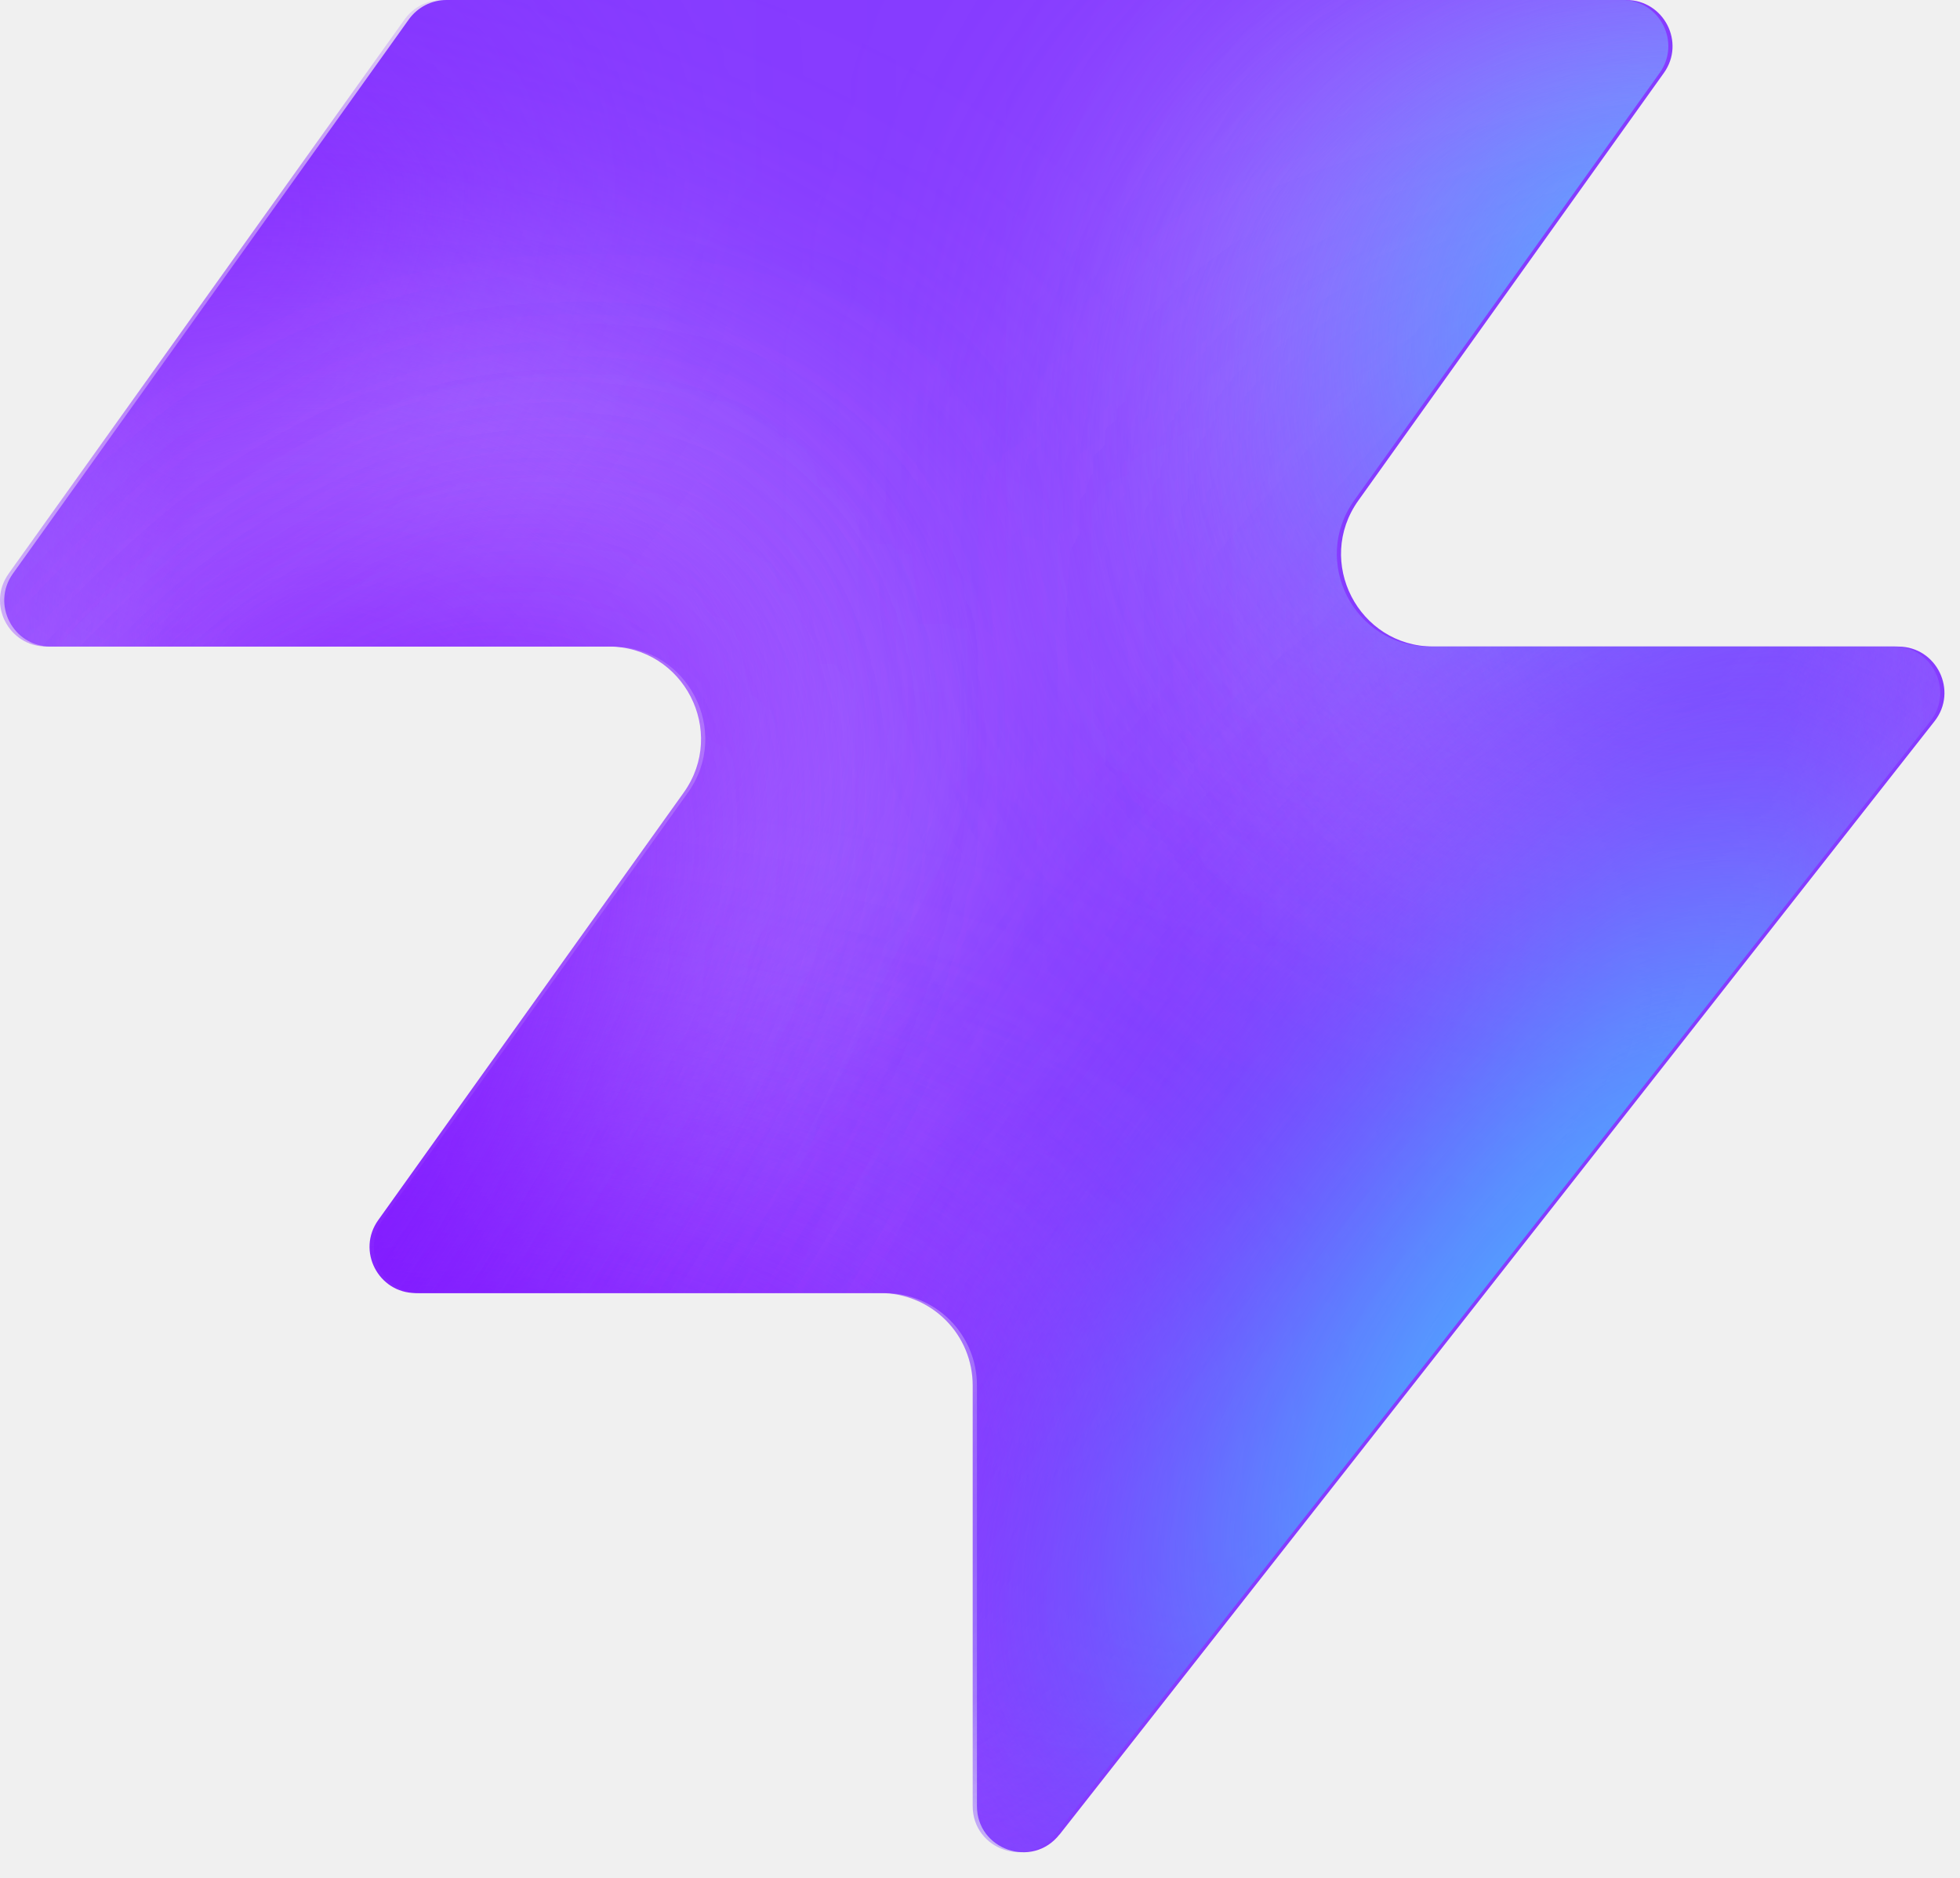
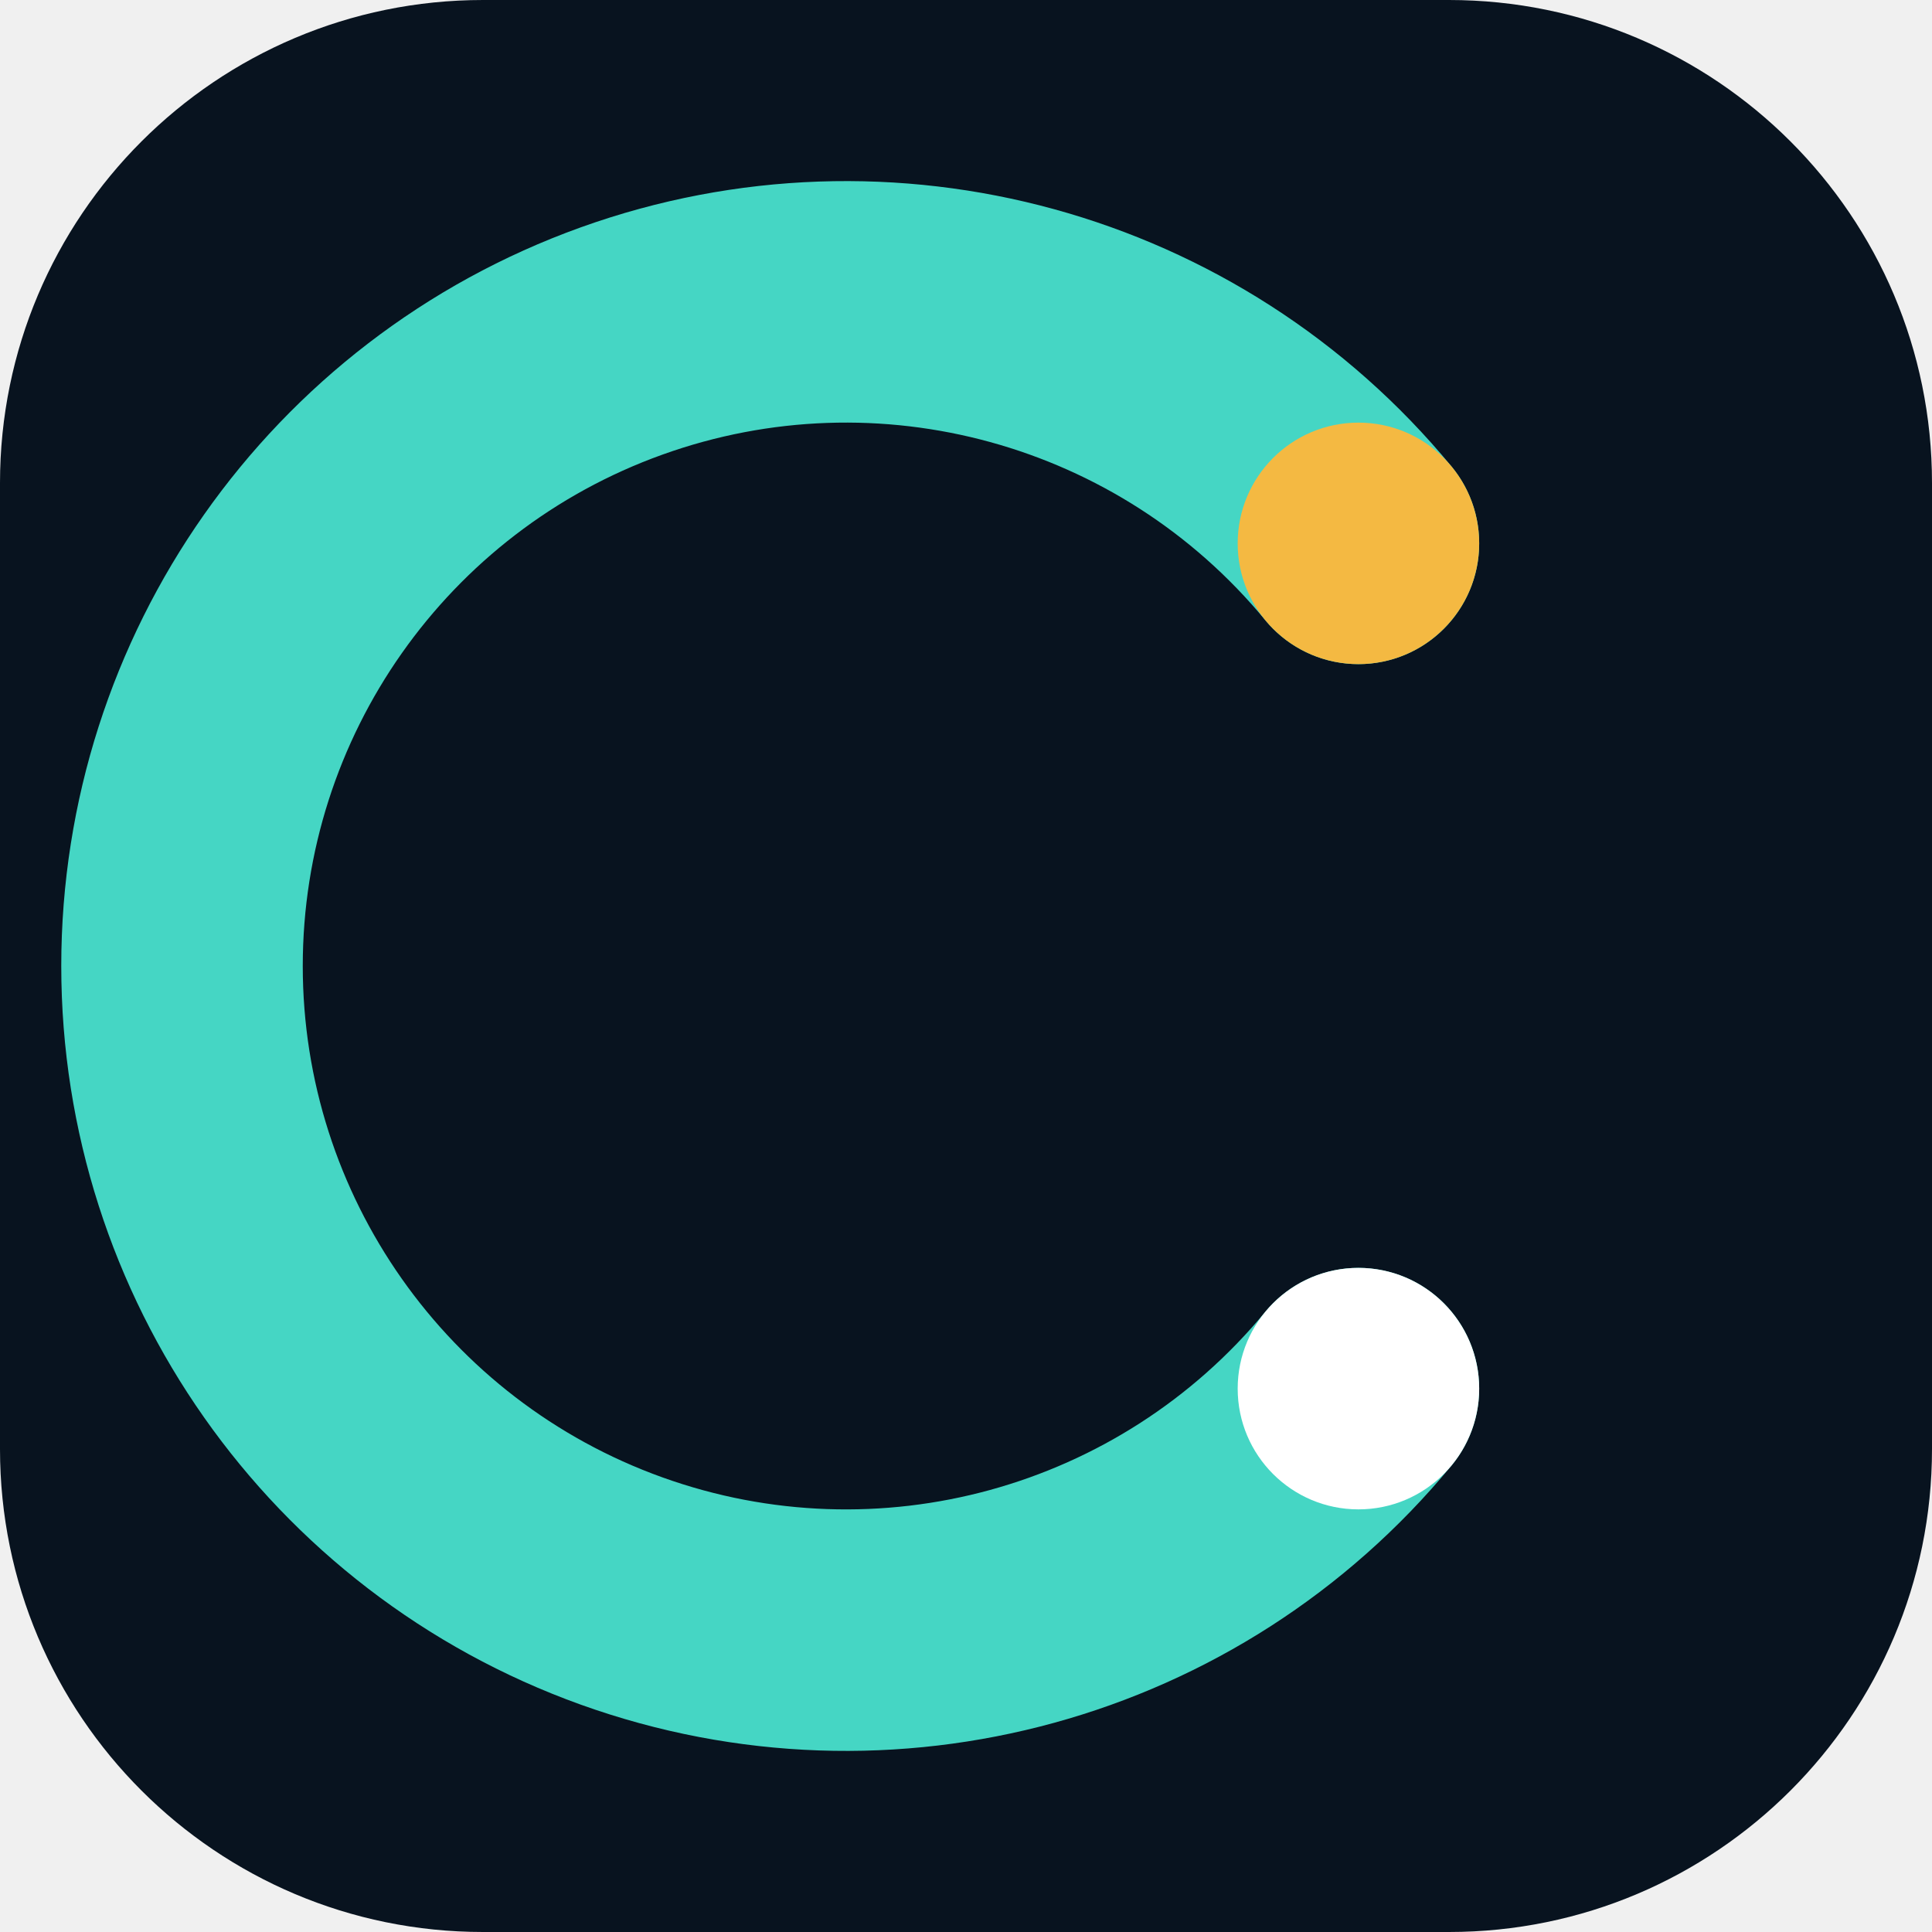
- <svg xmlns="http://www.w3.org/2000/svg" width="48" height="46" fill="none" viewBox="0 0 48 46">
-   <path fill="#863bff" d="M25.946 44.938c-.664.845-2.021.375-2.021-.698V33.937a2.26 2.26 0 0 0-2.262-2.262H10.287c-.92 0-1.456-1.04-.92-1.788l7.48-10.471c1.07-1.497 0-3.578-1.842-3.578H1.237c-.92 0-1.456-1.04-.92-1.788L10.013.474c.214-.297.556-.474.92-.474h28.894c.92 0 1.456 1.04.92 1.788l-7.48 10.471c-1.07 1.498 0 3.579 1.842 3.579h11.377c.943 0 1.473 1.088.89 1.83L25.947 44.94z" style="fill:#863bff;fill:color(display-p3 .525 .23 1);fill-opacity:1" />
-   <mask id="a" width="48" height="46" x="0" y="0" maskUnits="userSpaceOnUse" style="mask-type:alpha">
-     <path fill="#000" d="M25.842 44.938c-.664.844-2.021.375-2.021-.698V33.937a2.26 2.26 0 0 0-2.262-2.262H10.183c-.92 0-1.456-1.04-.92-1.788l7.48-10.471c1.07-1.498 0-3.579-1.842-3.579H1.133c-.92 0-1.456-1.04-.92-1.787L9.91.473c.214-.297.556-.474.92-.474h28.894c.92 0 1.456 1.04.92 1.788l-7.48 10.471c-1.07 1.498 0 3.578 1.842 3.578h11.377c.943 0 1.473 1.088.89 1.832L25.843 44.94z" style="fill:#000;fill-opacity:1" />
-   </mask>
-   <g mask="url(#a)">
-     <g filter="url(#b)">
-       <ellipse cx="5.508" cy="14.704" fill="#ede6ff" rx="5.508" ry="14.704" style="fill:#ede6ff;fill:color(display-p3 .927 .903 1);fill-opacity:1" transform="matrix(.00324 1 1 -.00324 -4.47 31.516)" />
-     </g>
-     <g filter="url(#c)">
-       <ellipse cx="10.399" cy="29.851" fill="#ede6ff" rx="10.399" ry="29.851" style="fill:#ede6ff;fill:color(display-p3 .927 .903 1);fill-opacity:1" transform="matrix(.00324 1 1 -.00324 -39.328 7.883)" />
-     </g>
-     <g filter="url(#d)">
-       <ellipse cx="5.508" cy="30.487" fill="#7e14ff" rx="5.508" ry="30.487" style="fill:#7e14ff;fill:color(display-p3 .492 .077 1);fill-opacity:1" transform="rotate(89.814 -25.913 -14.639)scale(1 -1)" />
-     </g>
-     <g filter="url(#e)">
-       <ellipse cx="5.508" cy="30.599" fill="#7e14ff" rx="5.508" ry="30.599" style="fill:#7e14ff;fill:color(display-p3 .492 .077 1);fill-opacity:1" transform="rotate(89.814 -32.644 -3.334)scale(1 -1)" />
-     </g>
-     <g filter="url(#f)">
-       <ellipse cx="5.508" cy="30.599" fill="#7e14ff" rx="5.508" ry="30.599" style="fill:#7e14ff;fill:color(display-p3 .492 .077 1);fill-opacity:1" transform="matrix(.00324 1 1 -.00324 -34.34 30.47)" />
-     </g>
-     <g filter="url(#g)">
-       <ellipse cx="14.072" cy="22.078" fill="#ede6ff" rx="14.072" ry="22.078" style="fill:#ede6ff;fill:color(display-p3 .927 .903 1);fill-opacity:1" transform="rotate(93.35 24.506 48.493)scale(-1 1)" />
-     </g>
-     <g filter="url(#h)">
-       <ellipse cx="3.47" cy="21.501" fill="#7e14ff" rx="3.47" ry="21.501" style="fill:#7e14ff;fill:color(display-p3 .492 .077 1);fill-opacity:1" transform="rotate(89.009 28.708 47.59)scale(-1 1)" />
-     </g>
-     <g filter="url(#i)">
-       <ellipse cx="3.47" cy="21.501" fill="#7e14ff" rx="3.47" ry="21.501" style="fill:#7e14ff;fill:color(display-p3 .492 .077 1);fill-opacity:1" transform="rotate(89.009 28.708 47.59)scale(-1 1)" />
-     </g>
-     <g filter="url(#j)">
-       <ellipse cx=".387" cy="8.972" fill="#7e14ff" rx="4.407" ry="29.108" style="fill:#7e14ff;fill:color(display-p3 .492 .077 1);fill-opacity:1" transform="rotate(39.51 .387 8.972)" />
-     </g>
-     <g filter="url(#k)">
-       <ellipse cx="47.523" cy="-6.092" fill="#7e14ff" rx="4.407" ry="29.108" style="fill:#7e14ff;fill:color(display-p3 .492 .077 1);fill-opacity:1" transform="rotate(37.892 47.523 -6.092)" />
-     </g>
-     <g filter="url(#l)">
-       <ellipse cx="41.412" cy="6.333" fill="#47bfff" rx="5.971" ry="9.665" style="fill:#47bfff;fill:color(display-p3 .28 .748 1);fill-opacity:1" transform="rotate(37.892 41.412 6.333)" />
-     </g>
-     <g filter="url(#m)">
-       <ellipse cx="-1.879" cy="38.332" fill="#7e14ff" rx="4.407" ry="29.108" style="fill:#7e14ff;fill:color(display-p3 .492 .077 1);fill-opacity:1" transform="rotate(37.892 -1.88 38.332)" />
-     </g>
-     <g filter="url(#n)">
-       <ellipse cx="-1.879" cy="38.332" fill="#7e14ff" rx="4.407" ry="29.108" style="fill:#7e14ff;fill:color(display-p3 .492 .077 1);fill-opacity:1" transform="rotate(37.892 -1.88 38.332)" />
-     </g>
-     <g filter="url(#o)">
-       <ellipse cx="35.651" cy="29.907" fill="#7e14ff" rx="4.407" ry="29.108" style="fill:#7e14ff;fill:color(display-p3 .492 .077 1);fill-opacity:1" transform="rotate(37.892 35.651 29.907)" />
-     </g>
-     <g filter="url(#p)">
-       <ellipse cx="38.418" cy="32.4" fill="#47bfff" rx="5.971" ry="15.297" style="fill:#47bfff;fill:color(display-p3 .28 .748 1);fill-opacity:1" transform="rotate(37.892 38.418 32.4)" />
-     </g>
-   </g>
-   <defs>
-     <filter id="b" width="60.045" height="41.654" x="-19.77" y="16.149" color-interpolation-filters="sRGB" filterUnits="userSpaceOnUse">
-       <feFlood flood-opacity="0" result="BackgroundImageFix" />
-       <feBlend in="SourceGraphic" in2="BackgroundImageFix" result="shape" />
-       <feGaussianBlur result="effect1_foregroundBlur_2002_17158" stdDeviation="7.659" />
-     </filter>
-     <filter id="c" width="90.34" height="51.437" x="-54.613" y="-7.533" color-interpolation-filters="sRGB" filterUnits="userSpaceOnUse">
-       <feFlood flood-opacity="0" result="BackgroundImageFix" />
-       <feBlend in="SourceGraphic" in2="BackgroundImageFix" result="shape" />
-       <feGaussianBlur result="effect1_foregroundBlur_2002_17158" stdDeviation="7.659" />
-     </filter>
-     <filter id="d" width="79.355" height="29.4" x="-49.64" y="2.03" color-interpolation-filters="sRGB" filterUnits="userSpaceOnUse">
-       <feFlood flood-opacity="0" result="BackgroundImageFix" />
-       <feBlend in="SourceGraphic" in2="BackgroundImageFix" result="shape" />
-       <feGaussianBlur result="effect1_foregroundBlur_2002_17158" stdDeviation="4.596" />
-     </filter>
-     <filter id="e" width="79.579" height="29.4" x="-45.045" y="20.029" color-interpolation-filters="sRGB" filterUnits="userSpaceOnUse">
-       <feFlood flood-opacity="0" result="BackgroundImageFix" />
-       <feBlend in="SourceGraphic" in2="BackgroundImageFix" result="shape" />
-       <feGaussianBlur result="effect1_foregroundBlur_2002_17158" stdDeviation="4.596" />
-     </filter>
-     <filter id="f" width="79.579" height="29.4" x="-43.513" y="21.178" color-interpolation-filters="sRGB" filterUnits="userSpaceOnUse">
-       <feFlood flood-opacity="0" result="BackgroundImageFix" />
-       <feBlend in="SourceGraphic" in2="BackgroundImageFix" result="shape" />
-       <feGaussianBlur result="effect1_foregroundBlur_2002_17158" stdDeviation="4.596" />
-     </filter>
-     <filter id="g" width="74.749" height="58.852" x="15.756" y="-17.901" color-interpolation-filters="sRGB" filterUnits="userSpaceOnUse">
-       <feFlood flood-opacity="0" result="BackgroundImageFix" />
-       <feBlend in="SourceGraphic" in2="BackgroundImageFix" result="shape" />
-       <feGaussianBlur result="effect1_foregroundBlur_2002_17158" stdDeviation="7.659" />
-     </filter>
-     <filter id="h" width="61.377" height="25.362" x="23.548" y="2.284" color-interpolation-filters="sRGB" filterUnits="userSpaceOnUse">
-       <feFlood flood-opacity="0" result="BackgroundImageFix" />
-       <feBlend in="SourceGraphic" in2="BackgroundImageFix" result="shape" />
-       <feGaussianBlur result="effect1_foregroundBlur_2002_17158" stdDeviation="4.596" />
-     </filter>
-     <filter id="i" width="61.377" height="25.362" x="23.548" y="2.284" color-interpolation-filters="sRGB" filterUnits="userSpaceOnUse">
-       <feFlood flood-opacity="0" result="BackgroundImageFix" />
-       <feBlend in="SourceGraphic" in2="BackgroundImageFix" result="shape" />
-       <feGaussianBlur result="effect1_foregroundBlur_2002_17158" stdDeviation="4.596" />
-     </filter>
-     <filter id="j" width="56.045" height="63.649" x="-27.636" y="-22.853" color-interpolation-filters="sRGB" filterUnits="userSpaceOnUse">
-       <feFlood flood-opacity="0" result="BackgroundImageFix" />
-       <feBlend in="SourceGraphic" in2="BackgroundImageFix" result="shape" />
-       <feGaussianBlur result="effect1_foregroundBlur_2002_17158" stdDeviation="4.596" />
-     </filter>
-     <filter id="k" width="54.814" height="64.646" x="20.116" y="-38.415" color-interpolation-filters="sRGB" filterUnits="userSpaceOnUse">
-       <feFlood flood-opacity="0" result="BackgroundImageFix" />
-       <feBlend in="SourceGraphic" in2="BackgroundImageFix" result="shape" />
-       <feGaussianBlur result="effect1_foregroundBlur_2002_17158" stdDeviation="4.596" />
-     </filter>
-     <filter id="l" width="33.541" height="35.313" x="24.641" y="-11.323" color-interpolation-filters="sRGB" filterUnits="userSpaceOnUse">
-       <feFlood flood-opacity="0" result="BackgroundImageFix" />
-       <feBlend in="SourceGraphic" in2="BackgroundImageFix" result="shape" />
-       <feGaussianBlur result="effect1_foregroundBlur_2002_17158" stdDeviation="4.596" />
-     </filter>
-     <filter id="m" width="54.814" height="64.646" x="-29.286" y="6.009" color-interpolation-filters="sRGB" filterUnits="userSpaceOnUse">
-       <feFlood flood-opacity="0" result="BackgroundImageFix" />
-       <feBlend in="SourceGraphic" in2="BackgroundImageFix" result="shape" />
-       <feGaussianBlur result="effect1_foregroundBlur_2002_17158" stdDeviation="4.596" />
-     </filter>
-     <filter id="n" width="54.814" height="64.646" x="-29.286" y="6.009" color-interpolation-filters="sRGB" filterUnits="userSpaceOnUse">
-       <feFlood flood-opacity="0" result="BackgroundImageFix" />
-       <feBlend in="SourceGraphic" in2="BackgroundImageFix" result="shape" />
-       <feGaussianBlur result="effect1_foregroundBlur_2002_17158" stdDeviation="4.596" />
-     </filter>
-     <filter id="o" width="54.814" height="64.646" x="8.244" y="-2.416" color-interpolation-filters="sRGB" filterUnits="userSpaceOnUse">
-       <feFlood flood-opacity="0" result="BackgroundImageFix" />
-       <feBlend in="SourceGraphic" in2="BackgroundImageFix" result="shape" />
-       <feGaussianBlur result="effect1_foregroundBlur_2002_17158" stdDeviation="4.596" />
-     </filter>
-     <filter id="p" width="39.409" height="43.623" x="18.713" y="10.588" color-interpolation-filters="sRGB" filterUnits="userSpaceOnUse">
-       <feFlood flood-opacity="0" result="BackgroundImageFix" />
-       <feBlend in="SourceGraphic" in2="BackgroundImageFix" result="shape" />
-       <feGaussianBlur result="effect1_foregroundBlur_2002_17158" stdDeviation="4.596" />
-     </filter>
-   </defs>
+ <svg xmlns="http://www.w3.org/2000/svg" viewBox="0 0 64 64">
+   <rect width="64" height="64" rx="16" fill="#08131f" />
+   <path d="M45 18a22 22 0 1 0 0 28" fill="none" stroke="#45d6c4" stroke-linecap="round" stroke-width="8" />
+   <circle cx="45" cy="18" r="4" fill="#f4b942" />
+   <circle cx="45" cy="46" r="4" fill="#ffffff" />
</svg>
